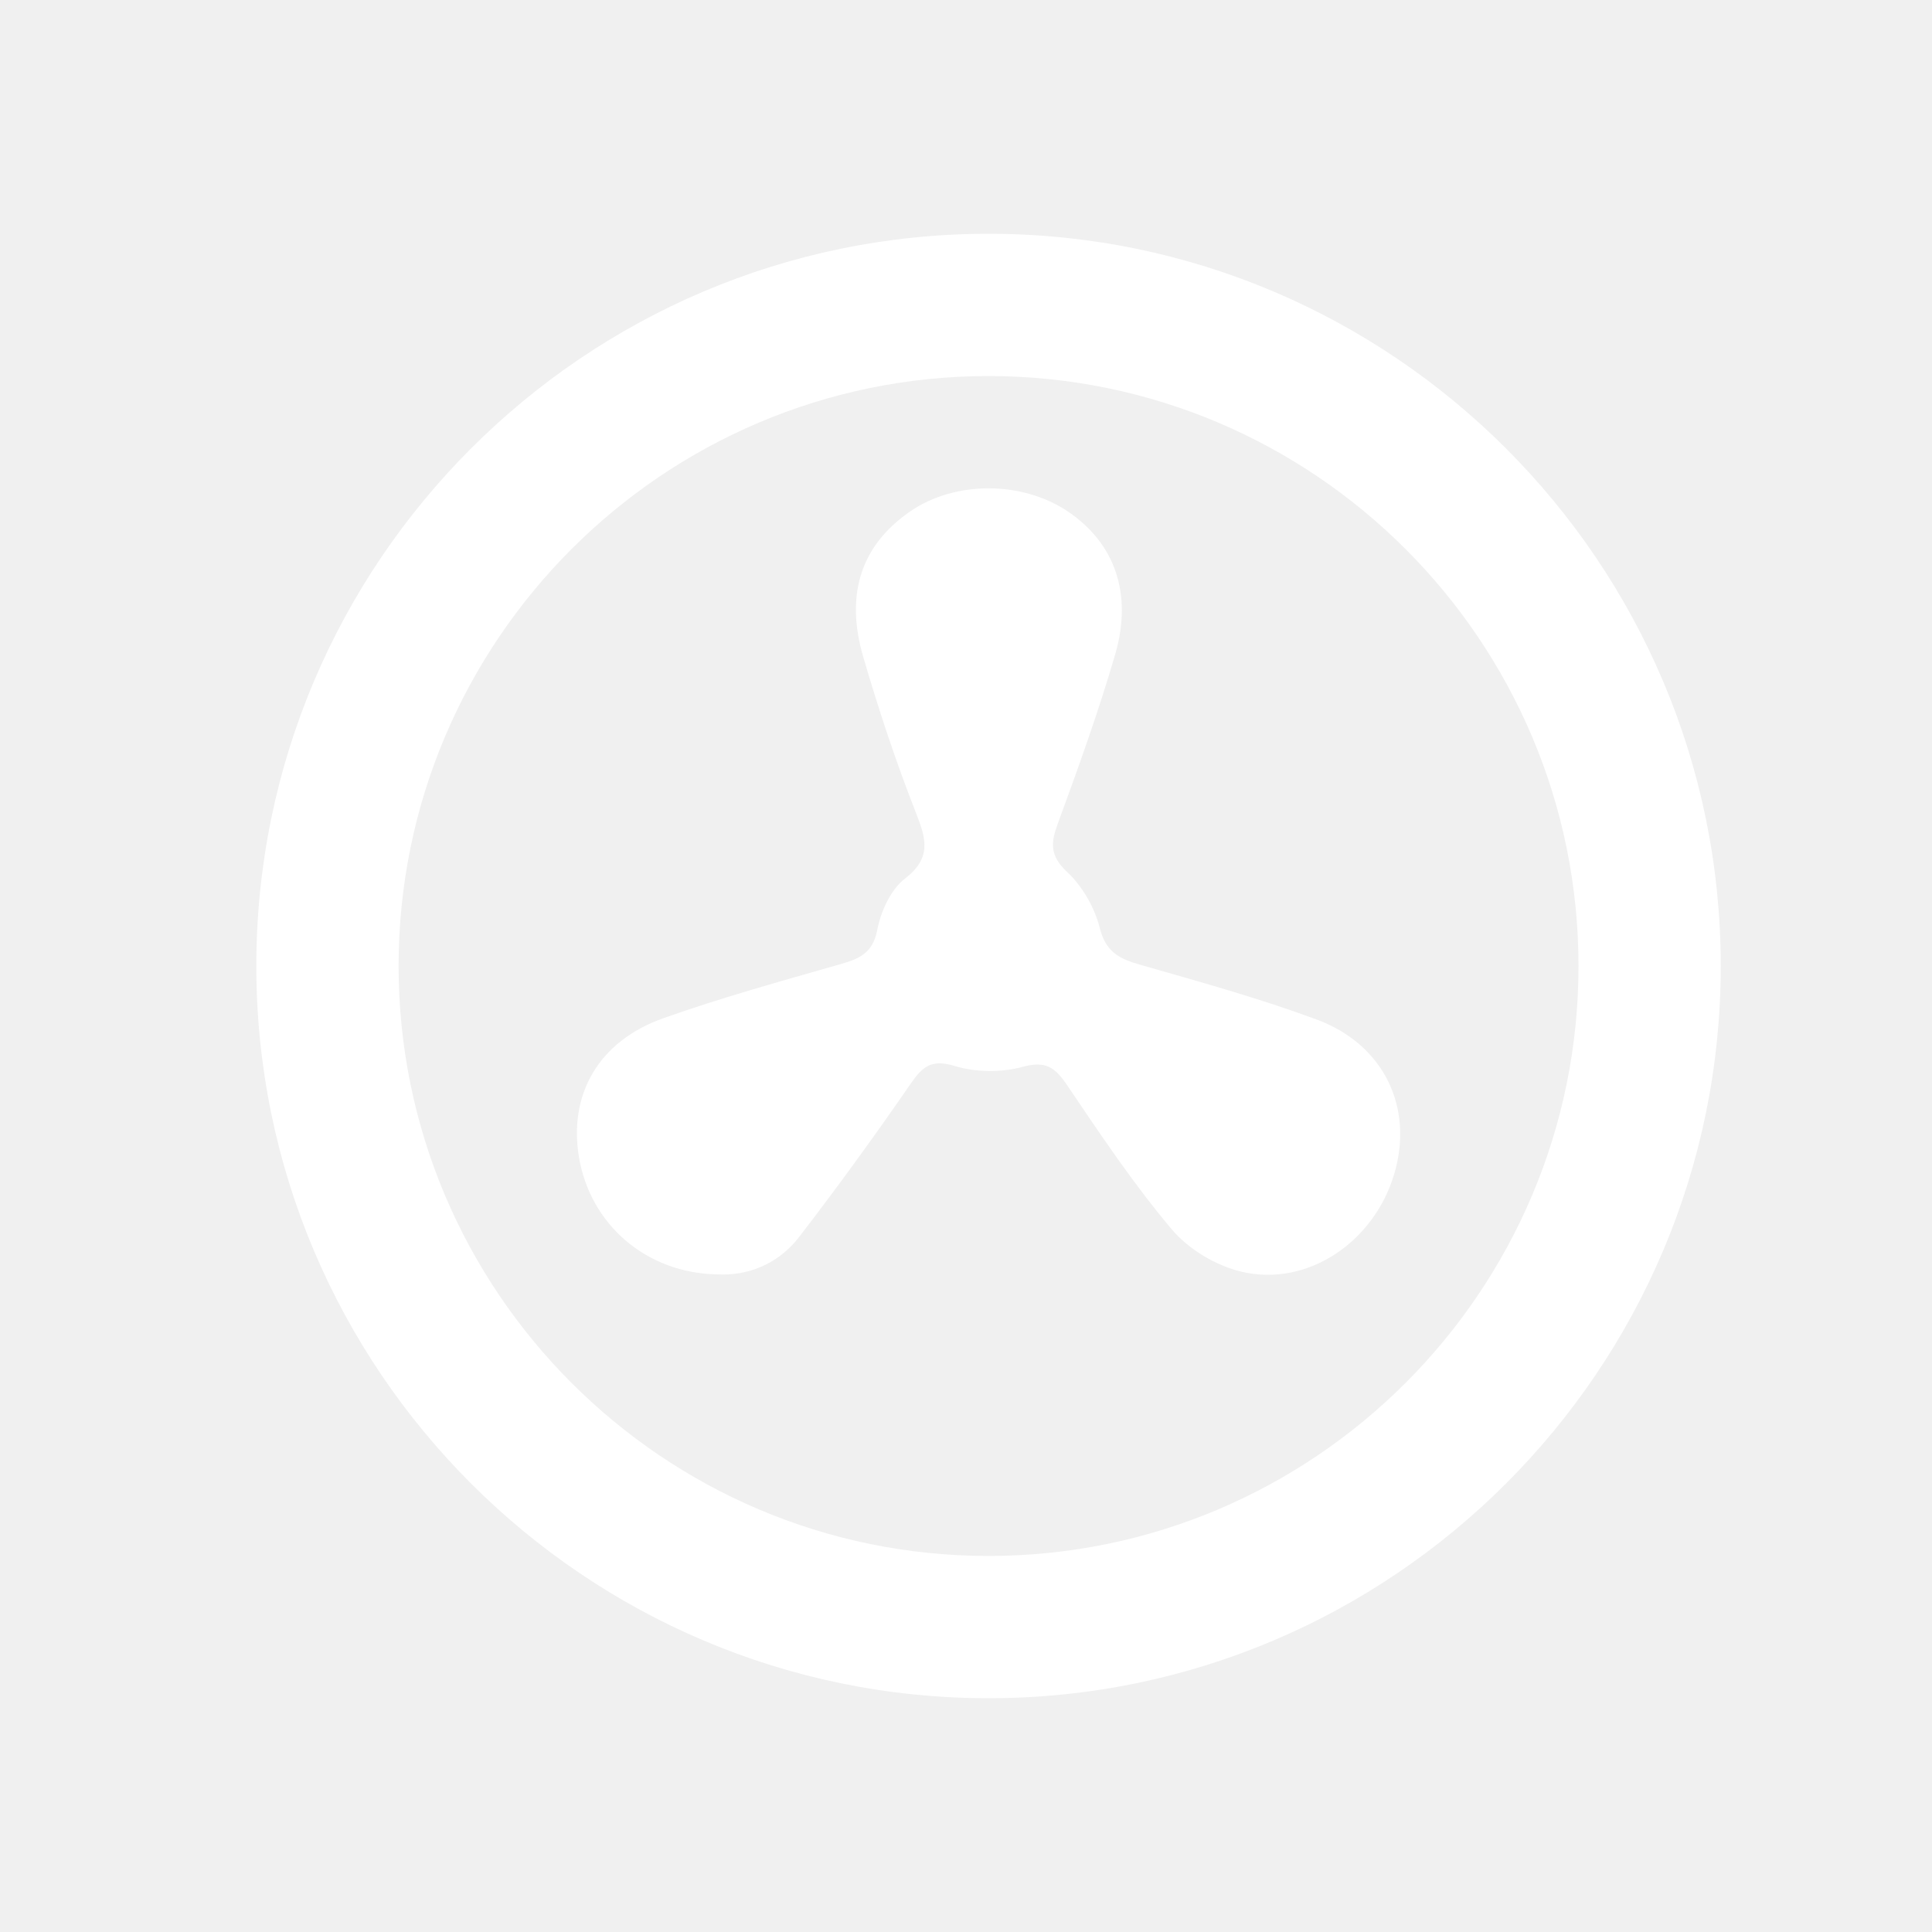
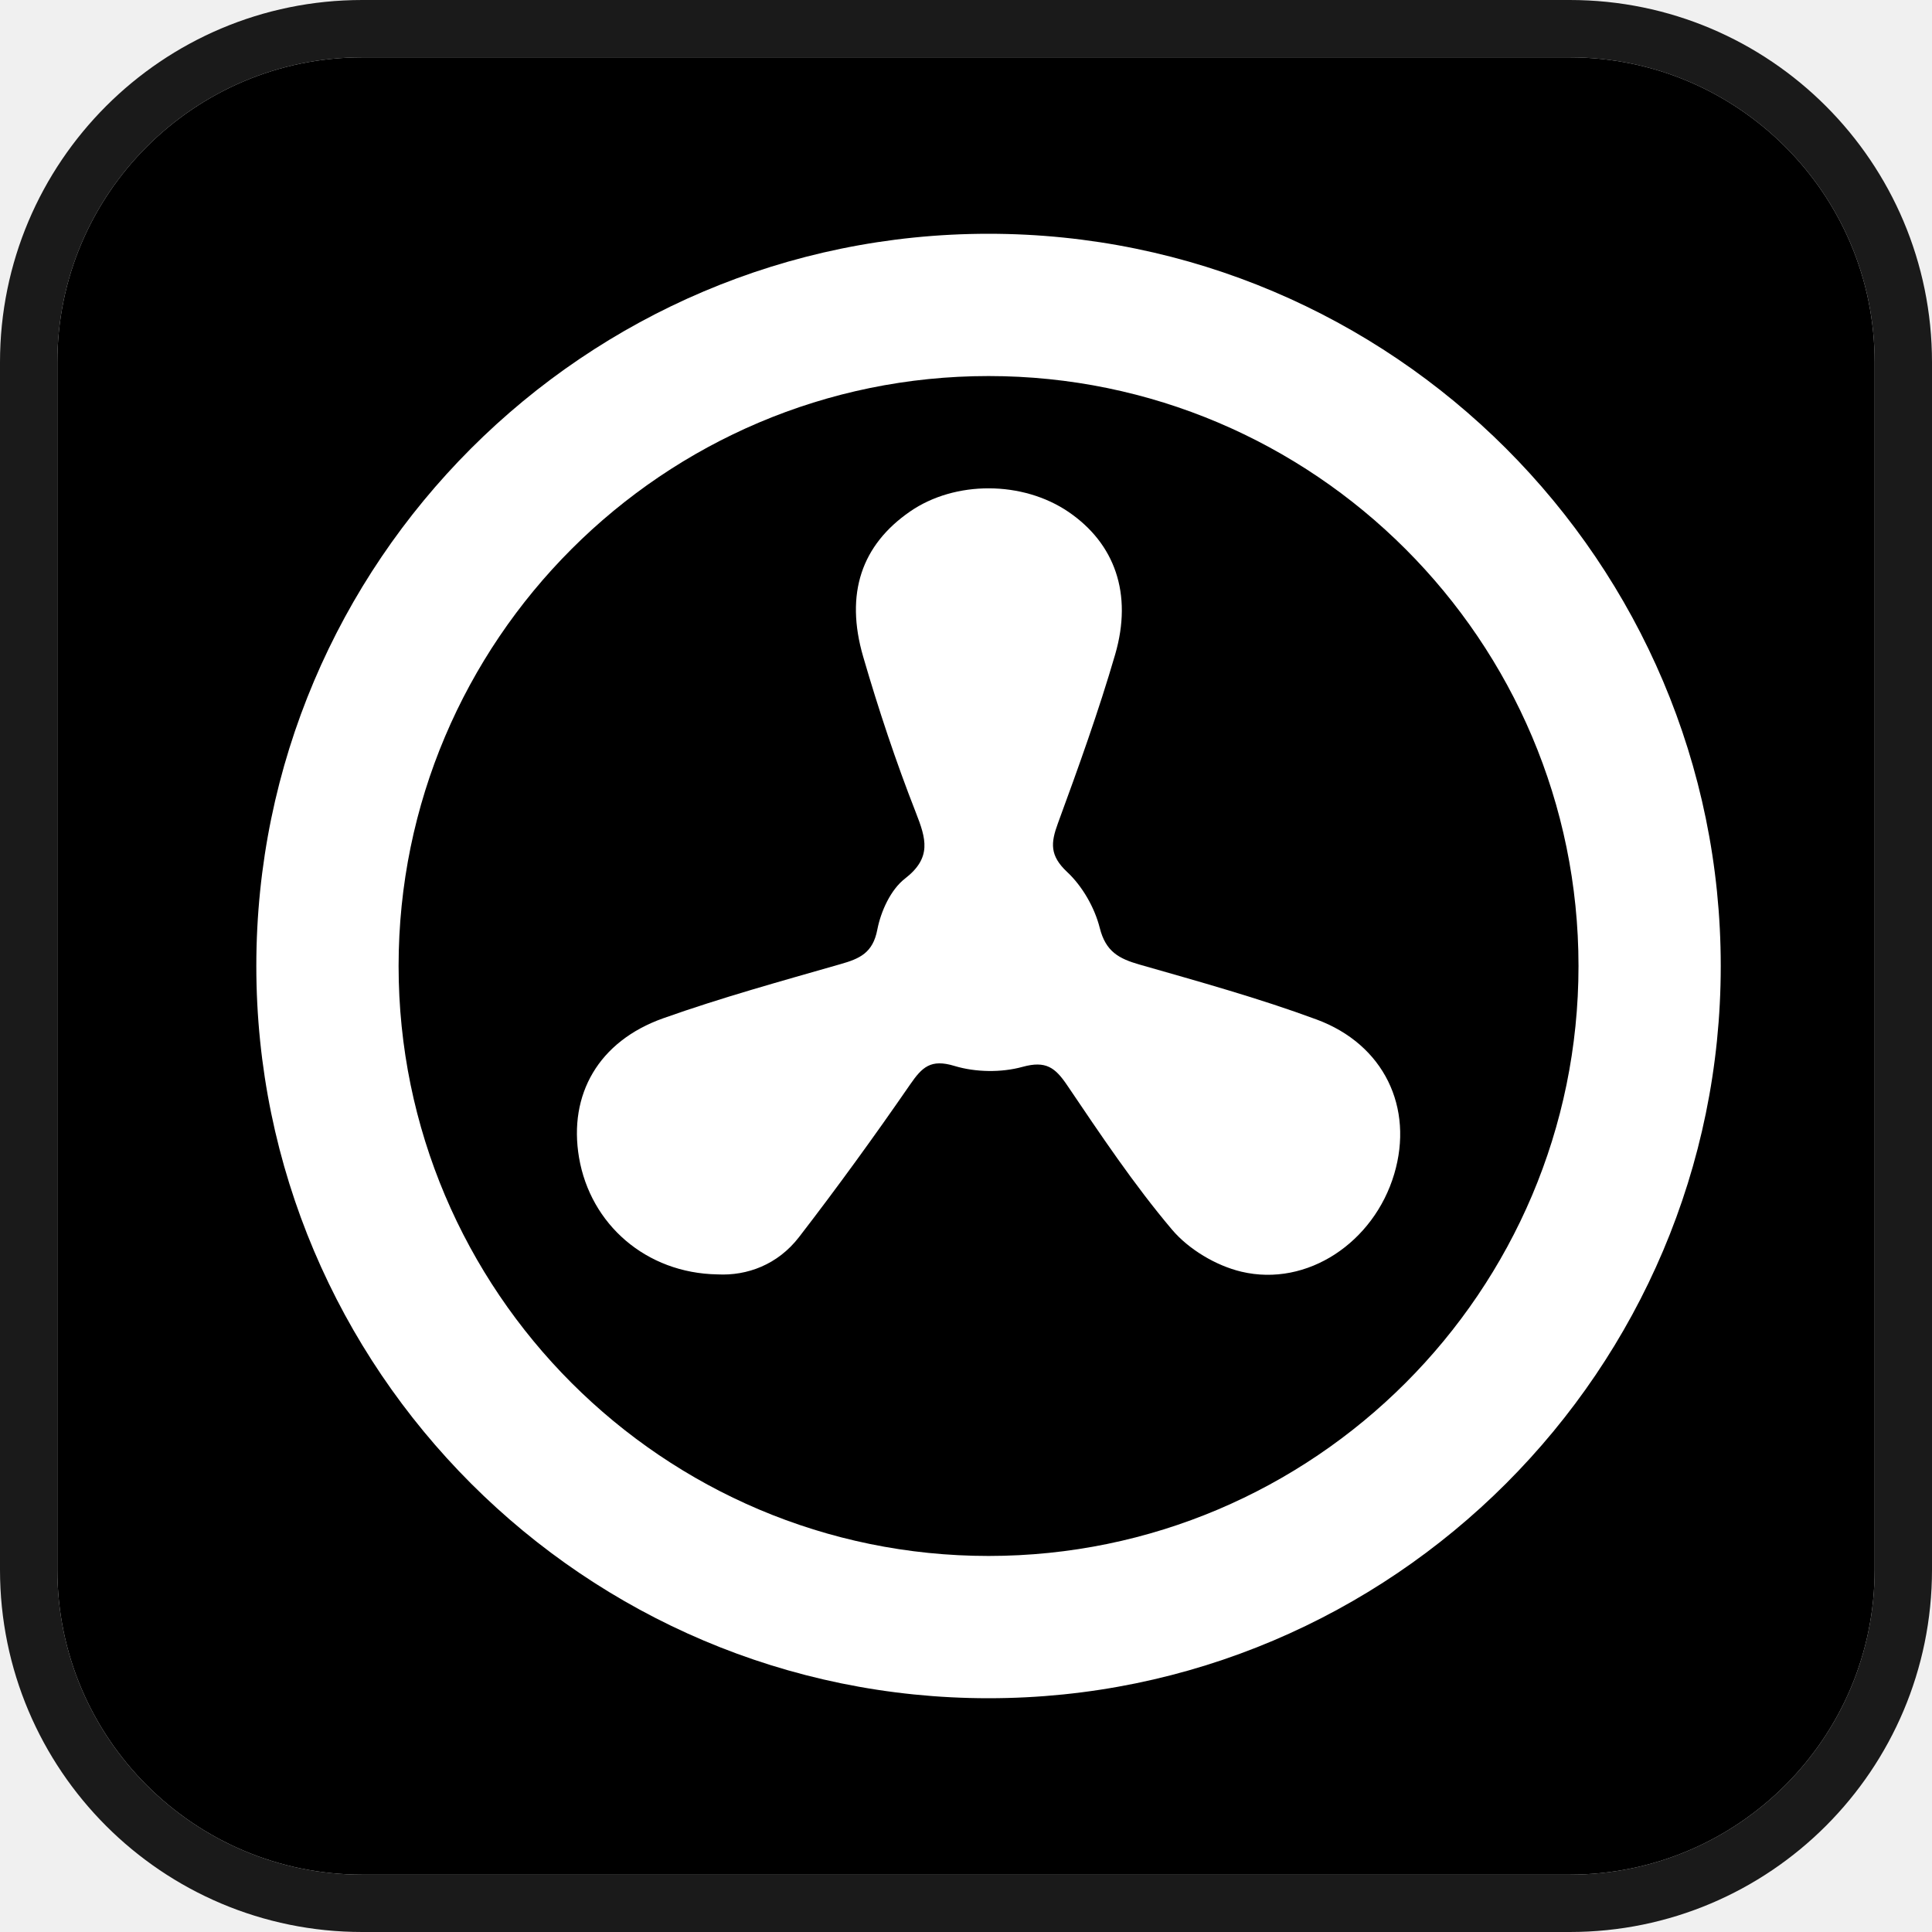
<svg xmlns="http://www.w3.org/2000/svg" version="1.1" x="0px" y="0px" width="64px" height="64px" viewBox="0 0 64 64" style="enable-background:new 0 0 64 64;" xml:space="preserve">
  <g id="vent-in">
+     <g>
+       <path style="fill:#1A1A1A;" d="M52,0H12C5.373,0,0,5.373,0,12v40c0,6.627,5.373,12,12,12h40c6.627,0,12-5.373,12-12V12    C64,5.373,58.627,0,52,0z M62.1,52c0,5.569-4.53,10.1-10.1,10.1H12c-5.569,0-10.1-4.53-10.1-10.1V12C1.9,6.431,6.431,1.9,12,1.9    h40c5.569,0,10.1,4.531,10.1,10.1V52z" />
+       <path d="M52,1.9H12C6.431,1.9,1.9,6.431,1.9,12v40c0,5.569,4.531,10.1,10.1,10.1h40c5.569,0,10.1-4.53,10.1-10.1V12    C62.1,6.431,57.569,1.9,52,1.9z" />
+     </g>
    <g>
      <path style="fill-rule:evenodd;clip-rule:evenodd;fill:#FFFFFF;" d="M23.768,42.216c-2.365-0.039-4.21-1.656-4.587-3.871    c-0.354-2.087,0.646-3.853,2.788-4.613c1.925-0.684,3.903-1.229,5.87-1.793c0.635-0.18,1.075-0.369,1.223-1.142    c0.117-0.609,0.444-1.327,0.915-1.691c0.897-0.694,0.702-1.32,0.36-2.193c-0.662-1.688-1.236-3.417-1.743-5.159    c-0.611-2.098-0.047-3.704,1.55-4.808c1.492-1.032,3.736-1.025,5.258,0.016c1.523,1.042,2.125,2.7,1.54,4.715    c-0.55,1.889-1.218,3.746-1.897,5.595c-0.24,0.651-0.274,1.07,0.303,1.611c0.508,0.474,0.913,1.182,1.083,1.856    c0.197,0.785,0.635,1.018,1.315,1.213c1.967,0.563,3.945,1.11,5.862,1.818c2.244,0.827,3.231,2.926,2.577,5.122    c-0.67,2.256-2.875,3.754-5.064,3.234c-0.839-0.199-1.745-0.74-2.299-1.396c-1.268-1.5-2.366-3.146-3.469-4.777    c-0.398-0.589-0.705-0.825-1.48-0.612c-0.703,0.194-1.557,0.181-2.254-0.03c-0.788-0.24-1.073,0.039-1.471,0.616    c-1.183,1.715-2.407,3.403-3.679,5.053C25.766,41.891,24.752,42.268,23.768,42.216z" />
    </g>
    <path style="fill:#FFFFFF;" d="M32.746,56.256C19.372,56.256,8.491,45.374,8.491,32c0-13.375,10.881-24.256,24.255-24.256   c13.375,0,24.256,10.881,24.256,24.256C57.002,45.374,46.121,56.256,32.746,56.256z M32.746,12.457   c-10.776,0-19.542,8.767-19.542,19.543c0,10.776,8.767,19.543,19.542,19.543c10.777,0,19.544-8.767,19.544-19.543   C52.29,21.224,43.523,12.457,32.746,12.457z" />
  </g>
  <g id="Layer_1">
</g>
</svg>
